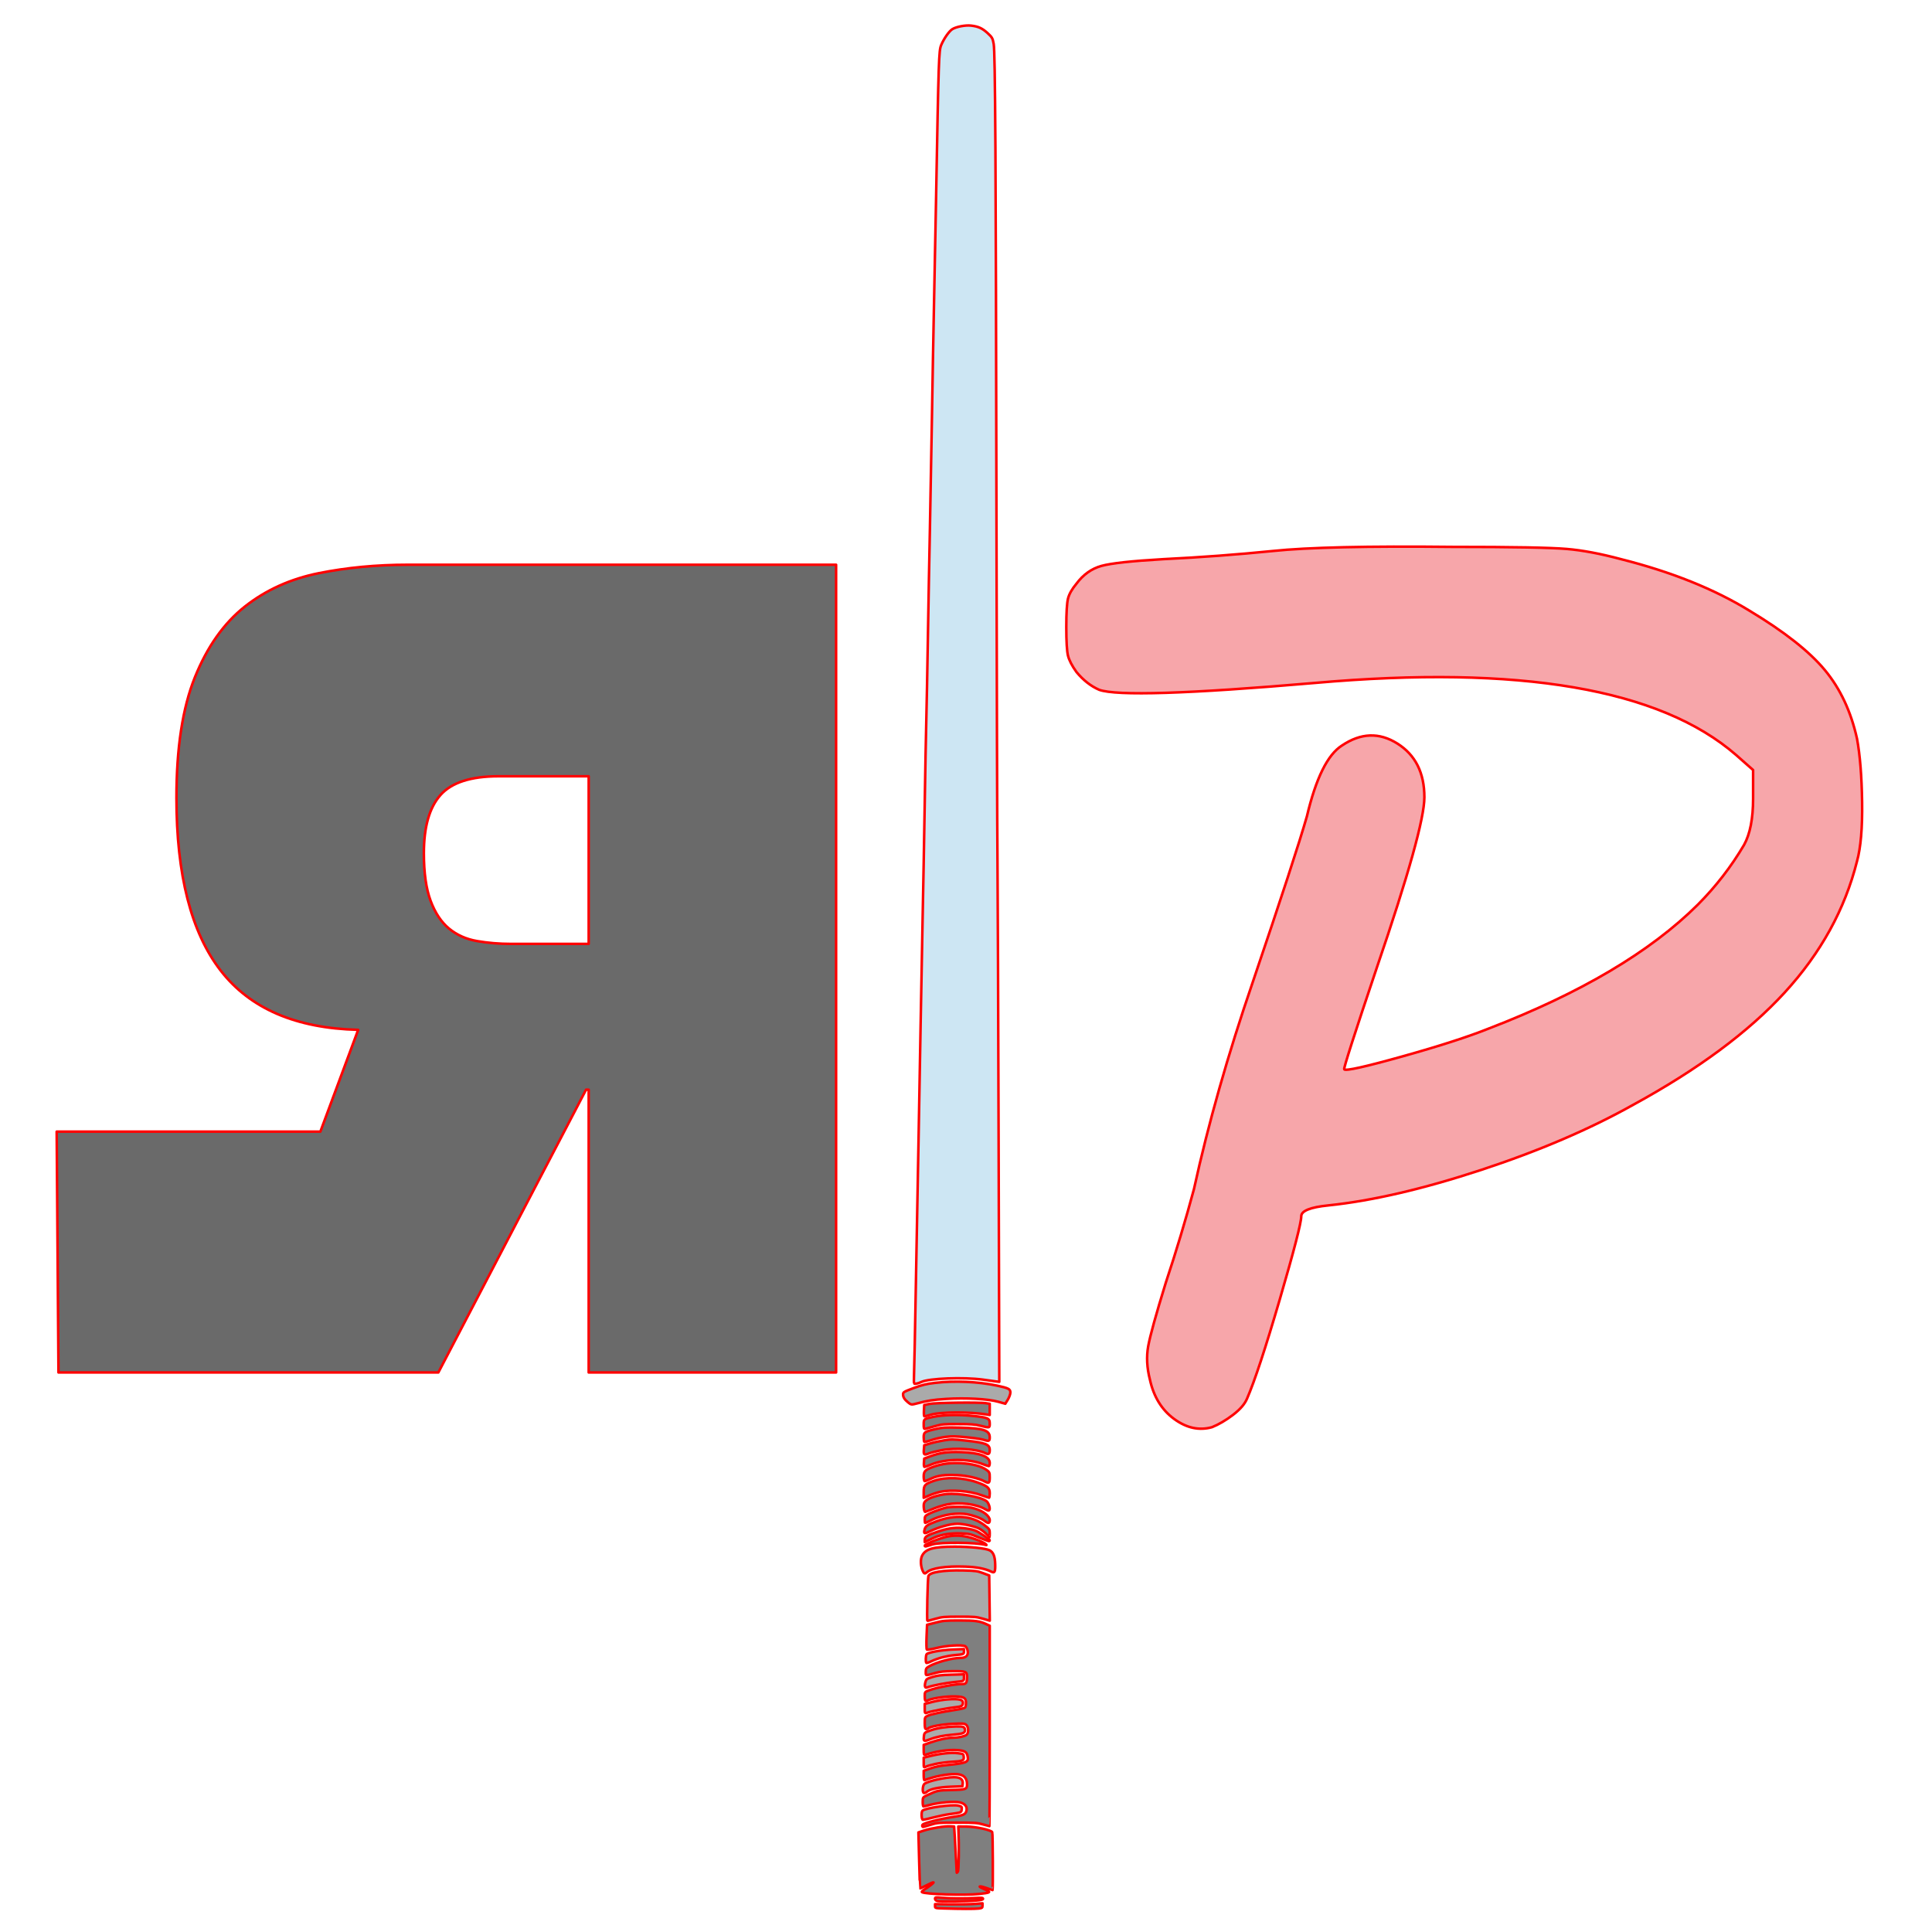
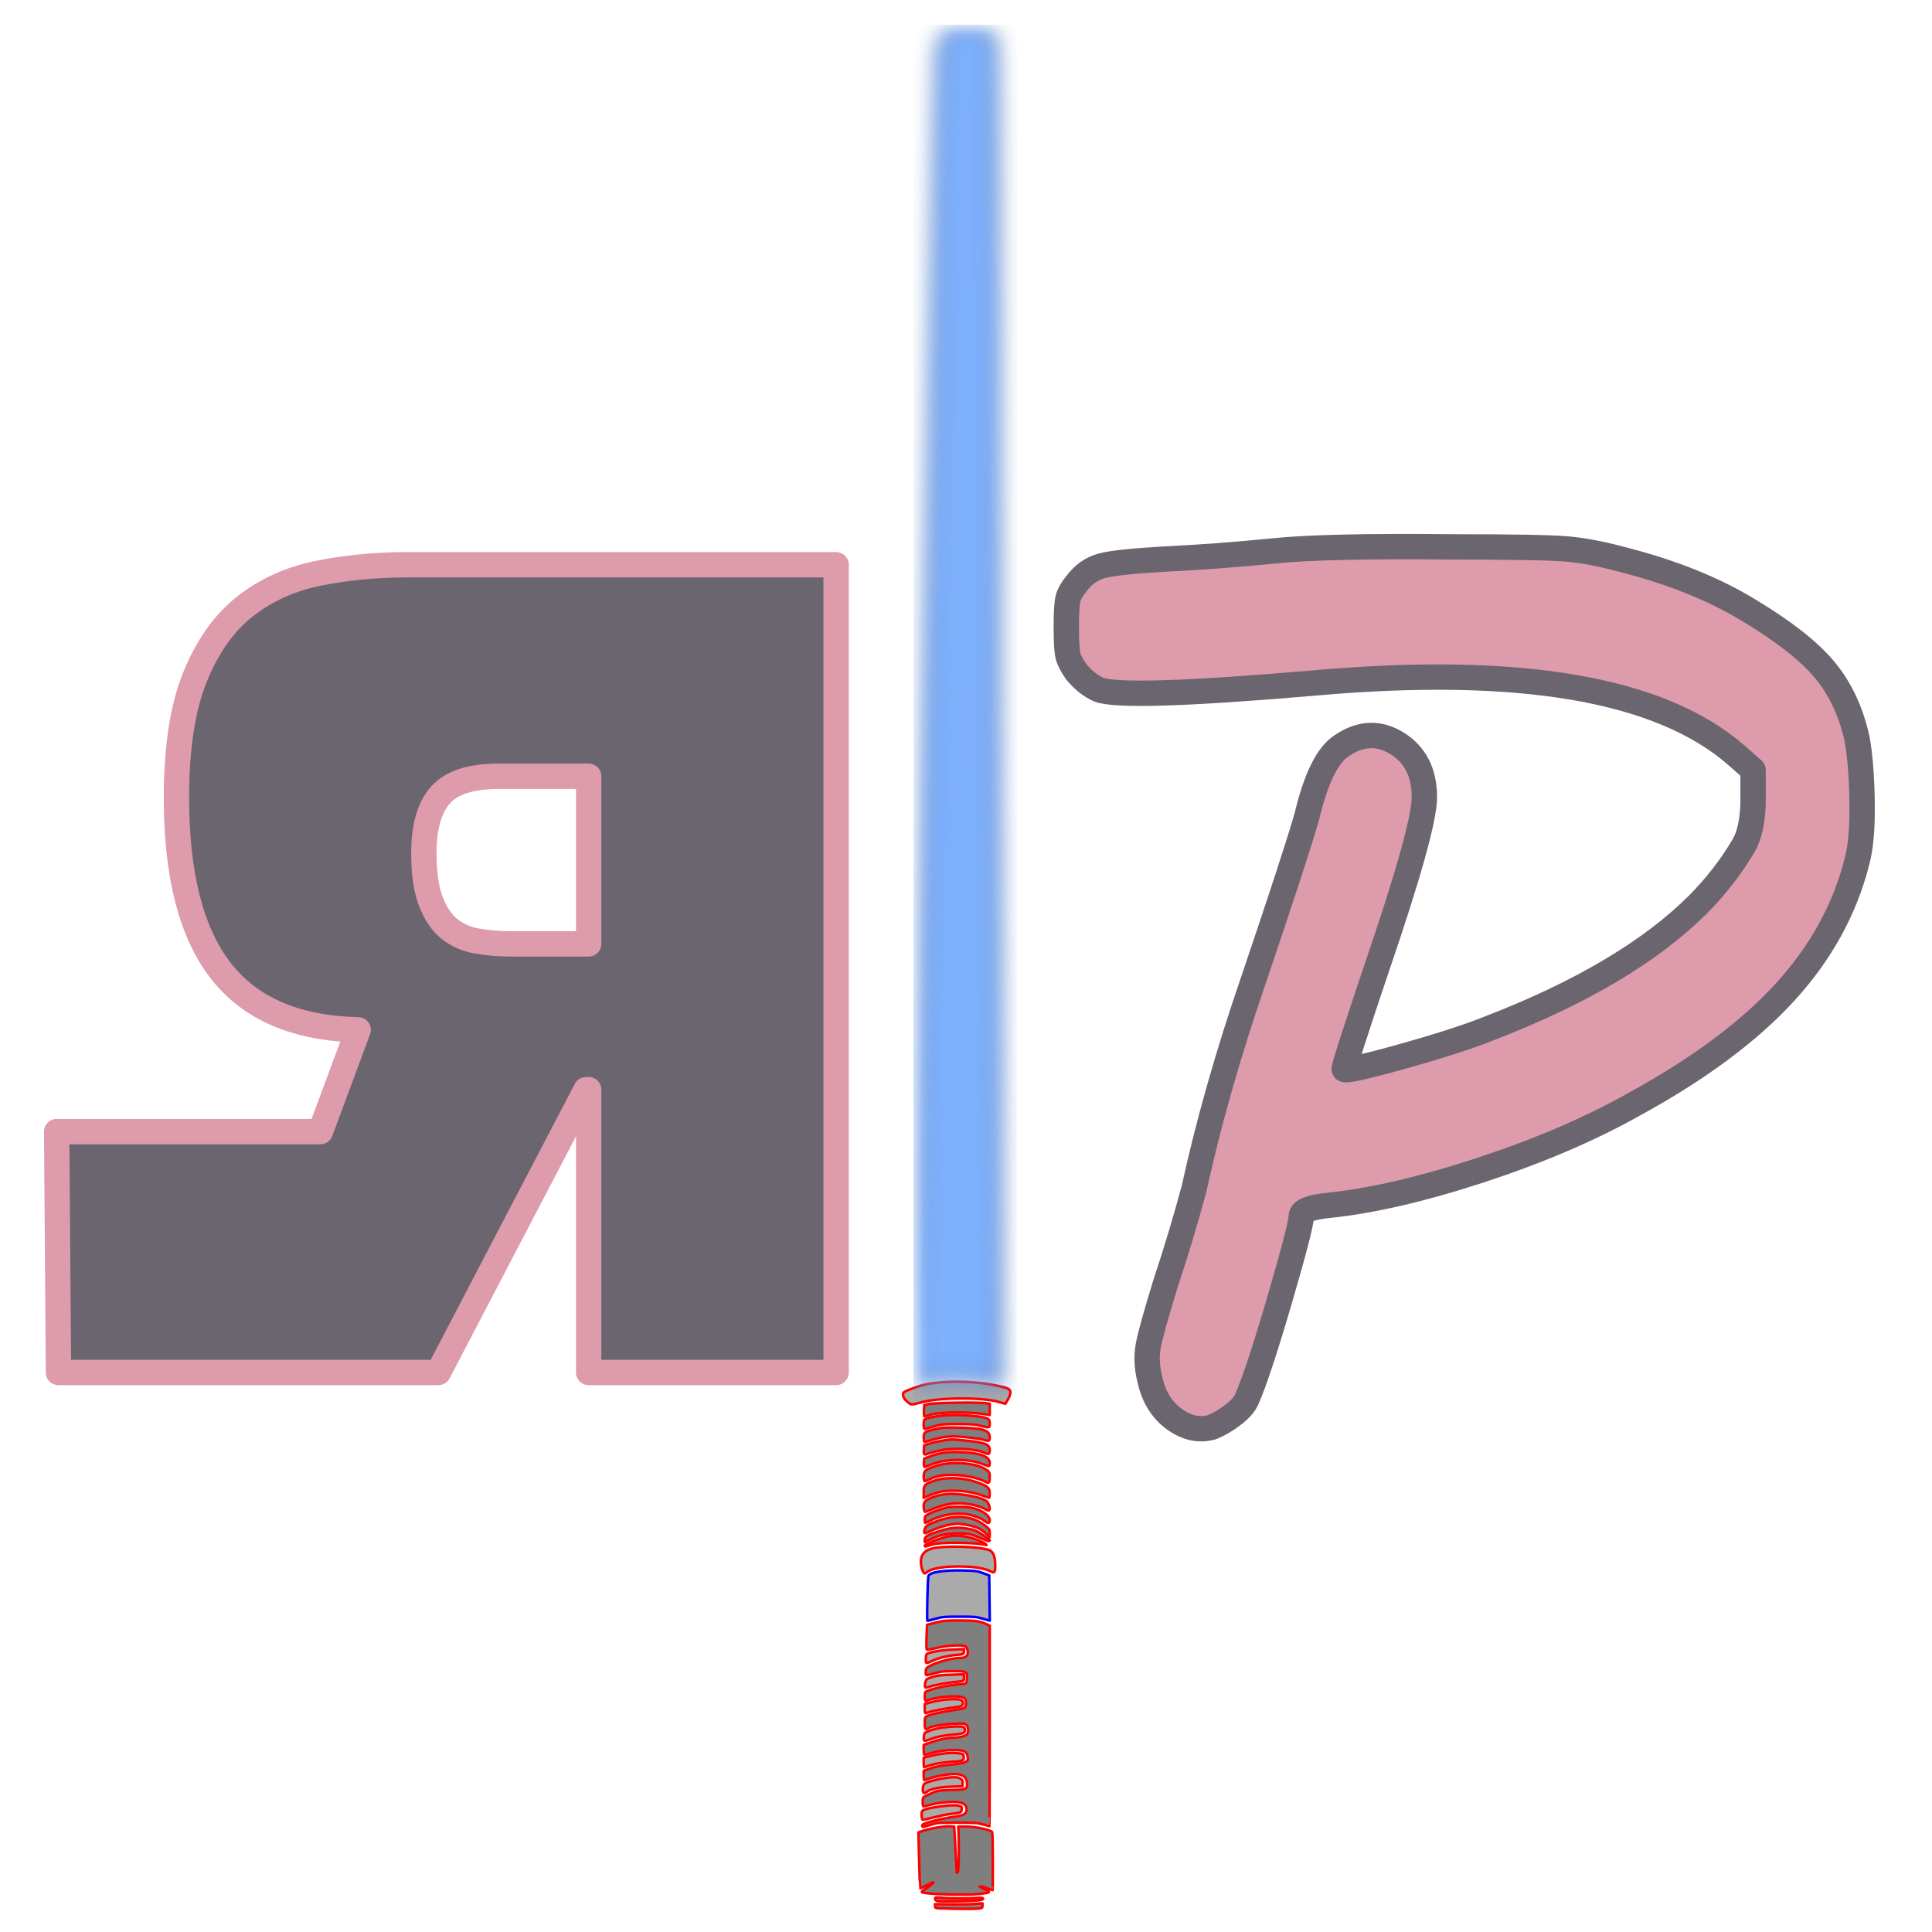
<svg xmlns="http://www.w3.org/2000/svg" version="1.1" width="76.2mm" height="76.2mm" viewBox="0 0 76.2 76.2">
-   <defs />
+   <defs>
+     <filter id="lightSaber" x="0" y="0">
+       <feGaussianBlur result="blurOut" in="offOut" stdDeviation=".4" />
+     </filter>
+   </defs>
  <g>
-     <path d="M 50.21 21.731 C 51.576 21.588 53.937 21.534 57.293 21.57 C 59.669 21.57 61.169 21.597 61.793 21.651 C 62.417 21.704 63.129 21.838 63.931 22.053 C 65.921 22.554 67.614 23.234 69.01 24.092 C 70.376 24.915 71.364 25.693 71.973 26.427 C 72.582 27.16 73.005 28.063 73.243 29.136 C 73.361 29.78 73.428 30.612 73.443 31.632 C 73.458 32.651 73.391 33.429 73.243 33.966 C 72.767 35.862 71.817 37.588 70.391 39.144 C 68.966 40.7 66.976 42.176 64.421 43.571 C 62.699 44.537 60.694 45.395 58.407 46.147 C 56.12 46.898 54.115 47.363 52.393 47.542 C 51.68 47.614 51.323 47.757 51.323 47.971 C 51.323 48.222 51.041 49.313 50.477 51.245 C 49.912 53.176 49.482 54.482 49.185 55.162 C 49.096 55.377 48.91 55.591 48.628 55.806 C 48.346 56.02 48.071 56.181 47.804 56.289 C 47.299 56.432 46.801 56.324 46.311 55.967 C 45.821 55.609 45.502 55.09 45.353 54.411 C 45.234 53.946 45.212 53.507 45.286 53.096 C 45.361 52.684 45.591 51.853 45.977 50.601 C 46.393 49.348 46.764 48.114 47.091 46.898 C 47.655 44.322 48.427 41.603 49.408 38.742 C 50.536 35.415 51.249 33.232 51.546 32.195 C 51.902 30.692 52.363 29.762 52.927 29.405 C 53.67 28.904 54.397 28.877 55.11 29.324 C 55.823 29.771 56.179 30.478 56.179 31.444 C 56.179 32.266 55.556 34.502 54.308 38.151 C 53.417 40.799 52.987 42.14 53.016 42.176 C 53.076 42.247 53.84 42.077 55.311 41.666 C 56.781 41.255 57.917 40.888 58.719 40.566 C 62.342 39.171 65.09 37.543 66.961 35.683 C 67.674 34.967 68.283 34.18 68.788 33.322 C 69.025 32.893 69.144 32.284 69.144 31.497 L 69.144 30.37 L 68.476 29.78 C 65.476 27.169 59.937 26.221 51.858 26.936 C 46.868 27.366 44.032 27.455 43.349 27.205 C 43.022 27.061 42.725 26.829 42.458 26.507 C 42.279 26.257 42.168 26.042 42.123 25.863 C 42.079 25.684 42.056 25.308 42.056 24.736 C 42.056 24.164 42.079 23.788 42.123 23.609 C 42.168 23.43 42.279 23.234 42.458 23.019 C 42.725 22.661 43.052 22.429 43.438 22.321 C 43.824 22.214 44.641 22.125 45.888 22.053 C 47.343 21.982 48.784 21.874 50.21 21.731 Z" fill="#F7A6AA" fill-opacity="1" stroke="#FF0000" stroke-opacity="1" stroke-width="0.1" stroke-linecap="round" stroke-linejoin="round" />
+     <path d="M 50.21 21.731 C 51.576 21.588 53.937 21.534 57.293 21.57 C 59.669 21.57 61.169 21.597 61.793 21.651 C 62.417 21.704 63.129 21.838 63.931 22.053 C 65.921 22.554 67.614 23.234 69.01 24.092 C 70.376 24.915 71.364 25.693 71.973 26.427 C 72.582 27.16 73.005 28.063 73.243 29.136 C 73.361 29.78 73.428 30.612 73.443 31.632 C 73.458 32.651 73.391 33.429 73.243 33.966 C 72.767 35.862 71.817 37.588 70.391 39.144 C 68.966 40.7 66.976 42.176 64.421 43.571 C 62.699 44.537 60.694 45.395 58.407 46.147 C 56.12 46.898 54.115 47.363 52.393 47.542 C 51.68 47.614 51.323 47.757 51.323 47.971 C 51.323 48.222 51.041 49.313 50.477 51.245 C 49.912 53.176 49.482 54.482 49.185 55.162 C 49.096 55.377 48.91 55.591 48.628 55.806 C 48.346 56.02 48.071 56.181 47.804 56.289 C 47.299 56.432 46.801 56.324 46.311 55.967 C 45.821 55.609 45.502 55.09 45.353 54.411 C 45.234 53.946 45.212 53.507 45.286 53.096 C 45.361 52.684 45.591 51.853 45.977 50.601 C 46.393 49.348 46.764 48.114 47.091 46.898 C 47.655 44.322 48.427 41.603 49.408 38.742 C 50.536 35.415 51.249 33.232 51.546 32.195 C 51.902 30.692 52.363 29.762 52.927 29.405 C 53.67 28.904 54.397 28.877 55.11 29.324 C 55.823 29.771 56.179 30.478 56.179 31.444 C 56.179 32.266 55.556 34.502 54.308 38.151 C 53.417 40.799 52.987 42.14 53.016 42.176 C 53.076 42.247 53.84 42.077 55.311 41.666 C 56.781 41.255 57.917 40.888 58.719 40.566 C 62.342 39.171 65.09 37.543 66.961 35.683 C 67.674 34.967 68.283 34.18 68.788 33.322 C 69.025 32.893 69.144 32.284 69.144 31.497 L 69.144 30.37 L 68.476 29.78 C 65.476 27.169 59.937 26.221 51.858 26.936 C 46.868 27.366 44.032 27.455 43.349 27.205 C 43.022 27.061 42.725 26.829 42.458 26.507 C 42.279 26.257 42.168 26.042 42.123 25.863 C 42.079 25.684 42.056 25.308 42.056 24.736 C 42.056 24.164 42.079 23.788 42.123 23.609 C 42.168 23.43 42.279 23.234 42.458 23.019 C 42.725 22.661 43.052 22.429 43.438 22.321 C 43.824 22.214 44.641 22.125 45.888 22.053 C 47.343 21.982 48.784 21.874 50.21 21.731 Z" fill="#DD9BAB" fill-opacity="1" stroke="#6A656F" stroke-opacity="1" stroke-width="01 " stroke-linecap="round" stroke-linejoin="round" />
  </g>
  <g transform="rotate(180)">
-     <path d="M -16.081 -22.274 C -14.851 -22.274 -13.679 -22.385 -12.567 -22.608 C -11.455 -22.832 -10.485 -23.27 -9.656 -23.925 C -8.828 -24.58 -8.172 -25.51 -7.686 -26.715 C -7.201 -27.92 -6.959 -29.504 -6.959 -31.468 C -6.959 -34.503 -7.538 -36.772 -8.698 -38.274 C -9.857 -39.777 -11.667 -40.558 -14.127 -40.618 L -12.636 -44.632 L -2.235 -44.632 L -2.306 -54.132 L -17.289 -54.132 L -23.114 -42.979 L -23.218 -42.979 L -23.218 -54.132 L -32.977 -54.132 L -32.977 -22.274 L -16.081 -22.274 Z M -20.163 -37.228 C -19.69 -37.228 -19.24 -37.191 -18.814 -37.116 C -18.387 -37.042 -18.02 -36.878 -17.712 -36.625 C -17.405 -36.372 -17.162 -36.007 -16.984 -35.53 C -16.807 -35.054 -16.718 -34.429 -16.718 -33.654 C -16.718 -32.612 -16.937 -31.845 -17.375 -31.354 C -17.813 -30.862 -18.577 -30.617 -19.666 -30.617 L -23.218 -30.617 L -23.218 -37.228 L -20.163 -37.228 Z" fill="#6A6A6A" fill-opacity="1" stroke="#FF0000" stroke-opacity="1" stroke-width="0.1" stroke-linecap="round" stroke-linejoin="round" />
+     <path d="M -16.081 -22.274 C -14.851 -22.274 -13.679 -22.385 -12.567 -22.608 C -11.455 -22.832 -10.485 -23.27 -9.656 -23.925 C -8.828 -24.58 -8.172 -25.51 -7.686 -26.715 C -7.201 -27.92 -6.959 -29.504 -6.959 -31.468 C -6.959 -34.503 -7.538 -36.772 -8.698 -38.274 C -9.857 -39.777 -11.667 -40.558 -14.127 -40.618 L -12.636 -44.632 L -2.235 -44.632 L -2.306 -54.132 L -17.289 -54.132 L -23.114 -42.979 L -23.218 -42.979 L -23.218 -54.132 L -32.977 -54.132 L -32.977 -22.274 L -16.081 -22.274 Z M -20.163 -37.228 C -19.69 -37.228 -19.24 -37.191 -18.814 -37.116 C -18.387 -37.042 -18.02 -36.878 -17.712 -36.625 C -17.405 -36.372 -17.162 -36.007 -16.984 -35.53 C -16.807 -35.054 -16.718 -34.429 -16.718 -33.654 C -16.718 -32.612 -16.937 -31.845 -17.375 -31.354 C -17.813 -30.862 -18.577 -30.617 -19.666 -30.617 L -23.218 -30.617 L -23.218 -37.228 L -20.163 -37.228 Z" fill="#6A656F" fill-opacity="1" stroke="#DD9BAB" stroke-opacity="1" stroke-width="1" stroke-linecap="round" stroke-linejoin="round" />
  </g>
  <g>
    <g>
      <path d="M 38.599 75.275 C 38.736 75.257 38.751 75.246 38.751 75.161 L 38.751 75.068 L 38.456 75.092 C 38.294 75.105 37.873 75.113 37.52 75.109 L 36.88 75.101 L 36.88 75.181 C 36.88 75.259 36.885 75.261 37.215 75.271 C 37.881 75.292 38.449 75.293 38.599 75.275 Z" fill="#7F7F7F" fill-opacity="1" stroke="#FF0000" stroke-opacity="1" stroke-width="0.1" stroke-linecap="round" stroke-linejoin="round" />
      <path d="M 38.507 74.96 C 38.701 74.943 38.772 74.924 38.772 74.89 C 38.772 74.851 38.719 74.846 38.467 74.859 C 38.02 74.881 37.468 74.878 37.154 74.85 C 36.894 74.827 36.879 74.829 36.879 74.89 C 36.879 74.927 36.916 74.964 36.965 74.978 C 37.067 75.007 38.127 74.995 38.507 74.96 Z" fill="#7F7F7F" fill-opacity="1" stroke="#FF0000" stroke-opacity="1" stroke-width="0.1" stroke-linecap="round" stroke-linejoin="round" />
      <path d="M 38.616 74.7 C 39.026 74.657 39.083 74.633 38.941 74.567 C 38.881 74.539 38.783 74.493 38.722 74.464 C 38.541 74.379 38.685 74.382 38.918 74.468 C 39.036 74.511 39.139 74.547 39.146 74.547 C 39.169 74.547 39.159 72.311 39.135 72.263 C 39.091 72.176 38.483 72.044 38.121 72.042 L 37.795 72.04 L 37.802 72.181 C 37.83 72.783 37.817 73.771 37.78 73.82 C 37.756 73.852 37.735 73.871 37.734 73.862 C 37.732 73.854 37.72 73.629 37.708 73.364 C 37.696 73.098 37.673 72.692 37.659 72.461 L 37.632 72.04 L 37.479 72.031 C 37.27 72.018 36.706 72.109 36.44 72.199 L 36.223 72.272 L 36.251 73.371 C 36.267 73.975 36.284 74.473 36.29 74.478 C 36.295 74.483 36.411 74.428 36.548 74.356 C 36.685 74.284 36.807 74.232 36.819 74.241 C 36.84 74.258 36.622 74.428 36.432 74.543 C 36.376 74.577 36.345 74.615 36.363 74.629 C 36.467 74.71 38.057 74.76 38.616 74.7 Z" fill="#7F7F7F" fill-opacity="1" stroke="#FF0000" stroke-opacity="1" stroke-width="0.1" stroke-linecap="round" stroke-linejoin="round" />
      <path d="M 36.706 71.971 C 36.973 71.888 37.006 71.886 37.754 71.886 C 38.453 71.887 38.551 71.893 38.768 71.956 C 38.9 71.994 39.015 72.025 39.022 72.025 C 39.03 72.025 39.036 70.246 39.036 68.073 L 39.036 64.12 L 38.904 64.059 C 38.637 63.936 38.467 63.913 37.836 63.913 C 37.279 63.914 37.197 63.921 36.895 63.999 L 36.564 64.084 L 36.544 64.559 C 36.534 64.82 36.538 65.046 36.555 65.06 C 36.571 65.074 36.738 65.048 36.926 65.001 C 37.33 64.9 37.952 64.862 38.071 64.93 C 38.113 64.955 38.152 65.031 38.166 65.117 C 38.196 65.302 38.097 65.392 37.865 65.392 C 37.54 65.392 36.929 65.558 36.647 65.722 C 36.53 65.79 36.513 65.818 36.513 65.942 C 36.513 66.101 36.478 66.098 36.9 65.981 C 37.088 65.93 37.243 65.913 37.577 65.911 C 38.093 65.907 38.141 65.926 38.14 66.135 C 38.14 66.371 38.109 66.42 37.963 66.42 C 37.65 66.42 36.931 66.556 36.625 66.674 C 36.478 66.73 36.473 66.738 36.473 66.898 C 36.473 67.078 36.499 67.122 36.577 67.072 C 36.691 67 37.196 66.914 37.535 66.909 C 37.998 66.903 38.101 66.949 38.1 67.16 C 38.099 67.241 38.084 67.325 38.066 67.347 C 38.048 67.369 37.888 67.408 37.711 67.434 C 37.18 67.513 36.727 67.608 36.596 67.669 C 36.476 67.725 36.473 67.734 36.473 67.961 C 36.473 68.144 36.485 68.195 36.531 68.195 C 36.563 68.195 36.6 68.182 36.613 68.166 C 36.667 68.098 37.164 68.007 37.582 67.988 C 37.97 67.969 38.028 67.974 38.1 68.023 C 38.202 68.094 38.215 68.352 38.119 68.425 C 38.039 68.486 37.8 68.537 37.59 68.537 C 37.365 68.537 37.033 68.607 36.705 68.723 L 36.432 68.82 L 36.432 69.024 C 36.432 69.207 36.439 69.226 36.503 69.206 C 36.949 69.066 37.405 69.002 37.775 69.027 C 38.051 69.047 38.13 69.097 38.164 69.274 C 38.21 69.508 38.133 69.539 37.289 69.623 C 37.071 69.645 36.853 69.691 36.689 69.75 L 36.432 69.842 L 36.432 70.033 C 36.432 70.138 36.446 70.219 36.462 70.212 C 36.84 70.067 37.325 69.97 37.67 69.97 C 37.983 69.97 38.141 70.104 38.141 70.371 C 38.141 70.572 38.102 70.586 37.531 70.599 C 36.996 70.611 36.959 70.619 36.566 70.806 C 36.397 70.887 36.394 70.891 36.393 71.067 C 36.392 71.166 36.406 71.246 36.423 71.246 C 36.441 71.246 36.559 71.218 36.686 71.184 C 37.038 71.09 37.645 71.039 37.852 71.086 C 38.059 71.133 38.157 71.257 38.117 71.42 C 38.084 71.556 37.994 71.6 37.653 71.651 C 37.088 71.735 36.444 71.897 36.385 71.97 C 36.358 72.004 36.375 72.056 36.413 72.056 C 36.423 72.056 36.555 72.018 36.706 71.971 Z" fill="#7F7F7F" fill-opacity="1" stroke="#FF0000" stroke-opacity="1" stroke-width="0.1" stroke-linecap="round" stroke-linejoin="round" />
      <path d="M 36.813 71.682 C 37.011 71.632 37.286 71.574 37.423 71.555 C 37.925 71.486 37.916 71.489 37.93 71.365 C 37.941 71.261 37.931 71.25 37.8 71.217 C 37.559 71.156 36.486 71.307 36.382 71.417 C 36.329 71.473 36.345 71.776 36.401 71.775 C 36.429 71.775 36.615 71.733 36.813 71.682 Z" fill="#AAAAAA" fill-opacity="1" stroke="#FF0000" stroke-opacity="1" stroke-width="0.1" stroke-linecap="round" stroke-linejoin="round" />
      <path d="M 36.55 70.674 C 36.671 70.563 37.016 70.488 37.49 70.47 L 37.958 70.452 L 37.97 70.343 C 37.988 70.18 37.866 70.094 37.621 70.095 C 37.275 70.097 36.603 70.248 36.463 70.355 C 36.383 70.417 36.369 70.717 36.446 70.717 C 36.478 70.717 36.524 70.698 36.55 70.674 Z" fill="#AAAAAA" fill-opacity="1" stroke="#FF0000" stroke-opacity="1" stroke-width="0.1" stroke-linecap="round" stroke-linejoin="round" />
      <path d="M 36.9 69.57 C 37.057 69.535 37.338 69.499 37.526 69.488 C 37.966 69.464 38.027 69.439 38.011 69.29 C 37.999 69.177 37.996 69.175 37.775 69.148 C 37.517 69.116 37.085 69.161 36.686 69.261 L 36.432 69.324 L 36.432 69.523 C 36.432 69.722 36.432 69.722 36.523 69.677 C 36.574 69.652 36.743 69.604 36.9 69.57 Z" fill="#AAAAAA" fill-opacity="1" stroke="#FF0000" stroke-opacity="1" stroke-width="0.1" stroke-linecap="round" stroke-linejoin="round" />
      <path d="M 36.667 68.604 C 36.929 68.503 37.213 68.445 37.581 68.417 C 37.96 68.387 38.06 68.352 38.059 68.245 C 38.058 68.111 37.999 68.085 37.709 68.094 C 37.291 68.106 36.984 68.152 36.719 68.243 C 36.455 68.334 36.451 68.337 36.436 68.529 C 36.424 68.68 36.449 68.688 36.667 68.604 Z" fill="#AAAAAA" fill-opacity="1" stroke="#FF0000" stroke-opacity="1" stroke-width="0.1" stroke-linecap="round" stroke-linejoin="round" />
      <path d="M 36.593 67.542 C 36.701 67.497 37.393 67.364 37.653 67.338 C 37.922 67.311 37.978 67.281 37.978 67.162 C 37.978 67.093 37.953 67.064 37.866 67.039 C 37.692 66.986 37.167 67.026 36.8 67.12 L 36.473 67.203 L 36.473 67.388 C 36.473 67.583 36.477 67.589 36.593 67.542 Z" fill="#AAAAAA" fill-opacity="1" stroke="#FF0000" stroke-opacity="1" stroke-width="0.1" stroke-linecap="round" stroke-linejoin="round" />
      <path d="M 37.083 66.426 C 37.273 66.39 37.52 66.352 37.632 66.342 C 38.023 66.305 38.019 66.307 38.019 66.166 L 38.019 66.038 L 37.52 66.052 C 37.115 66.064 36.976 66.081 36.778 66.142 C 36.548 66.213 36.532 66.225 36.498 66.348 C 36.478 66.42 36.473 66.501 36.487 66.528 C 36.509 66.572 36.525 66.572 36.624 66.534 C 36.686 66.51 36.893 66.462 37.083 66.426 Z" fill="#AAAAAA" fill-opacity="1" stroke="#FF0000" stroke-opacity="1" stroke-width="0.1" stroke-linecap="round" stroke-linejoin="round" />
      <path d="M 37.18 65.362 C 37.317 65.328 37.52 65.291 37.632 65.281 C 38.008 65.248 38.019 65.244 38.019 65.138 L 38.019 65.041 L 37.581 65.059 C 37.132 65.077 36.608 65.171 36.547 65.244 C 36.509 65.289 36.502 65.56 36.537 65.587 C 36.55 65.597 36.645 65.565 36.746 65.515 C 36.848 65.466 37.044 65.397 37.18 65.362 Z" fill="#AAAAAA" fill-opacity="1" stroke="#FF0000" stroke-opacity="1" stroke-width="0.1" stroke-linecap="round" stroke-linejoin="round" />
-       <path d="M 36.895 63.846 C 37.163 63.77 37.233 63.764 37.836 63.763 C 38.436 63.762 38.508 63.768 38.762 63.842 L 39.038 63.921 L 39.027 63.03 L 39.016 62.138 L 38.772 62.046 C 38.547 61.962 38.484 61.953 37.991 61.941 C 37.201 61.922 36.658 62.011 36.617 62.165 C 36.586 62.283 36.549 63.929 36.578 63.929 C 36.593 63.929 36.736 63.891 36.895 63.846 Z" fill="#AAAAAA" fill-opacity="1" stroke="#FF0000" stroke-opacity="1" stroke-width="0.1" stroke-linecap="round" stroke-linejoin="round" />
+       <path d="M 36.895 63.846 C 37.163 63.77 37.233 63.764 37.836 63.763 C 38.436 63.762 38.508 63.768 38.762 63.842 L 39.038 63.921 L 39.027 63.03 L 39.016 62.138 L 38.772 62.046 C 38.547 61.962 38.484 61.953 37.991 61.941 C 37.201 61.922 36.658 62.011 36.617 62.165 C 36.586 62.283 36.549 63.929 36.578 63.929 C 36.593 63.929 36.736 63.891 36.895 63.846 Z" fill="#AAAAAA" fill-opacity="1" stroke="blue" stroke-opacity="1" stroke-width="0.1" stroke-linecap="round" stroke-linejoin="round" />
      <path d="M 36.556 62.011 C 36.733 61.848 37.308 61.762 38.059 61.788 C 38.523 61.803 38.862 61.869 39.104 61.989 C 39.233 62.053 39.26 61.997 39.251 61.68 C 39.242 61.381 39.175 61.218 39.03 61.145 C 38.872 61.066 38.252 61.001 37.658 61.002 C 36.815 61.002 36.504 61.089 36.369 61.359 C 36.295 61.506 36.308 61.77 36.397 61.966 C 36.445 62.072 36.48 62.082 36.556 62.011 Z" fill="#AAAAAA" fill-opacity="1" stroke="#FF0000" stroke-opacity="1" stroke-width="0.1" stroke-linecap="round" stroke-linejoin="round" />
      <path d="M 36.778 60.913 C 37.092 60.819 38.511 60.832 38.871 60.932 C 38.923 60.946 38.922 60.938 38.862 60.887 C 38.823 60.852 38.643 60.771 38.464 60.706 C 38.085 60.57 37.746 60.535 37.403 60.596 C 37.117 60.648 36.473 60.9 36.473 60.961 C 36.473 60.994 36.494 61.001 36.544 60.985 C 36.583 60.972 36.688 60.94 36.778 60.913 Z" fill="#7F7F7F" fill-opacity="1" stroke="#FF0000" stroke-opacity="1" stroke-width="0.1" stroke-linecap="round" stroke-linejoin="round" />
      <path d="M 36.861 60.638 C 37.133 60.521 37.505 60.463 37.896 60.478 C 38.218 60.489 38.272 60.502 38.604 60.637 C 38.802 60.717 38.98 60.783 39 60.783 C 39.053 60.783 39.044 60.728 38.985 60.692 C 38.957 60.674 38.852 60.602 38.751 60.532 C 38.515 60.368 38.419 60.331 38.109 60.284 C 37.741 60.228 37.44 60.259 37.028 60.395 C 36.575 60.544 36.473 60.605 36.473 60.727 L 36.473 60.822 L 36.585 60.765 C 36.646 60.734 36.77 60.677 36.861 60.638 Z" fill="#7F7F7F" fill-opacity="1" stroke="#FF0000" stroke-opacity="1" stroke-width="0.1" stroke-linecap="round" stroke-linejoin="round" />
      <path d="M 39.036 60.471 C 39.036 60.324 39.023 60.303 38.838 60.162 C 38.338 59.779 37.682 59.724 36.931 60.003 C 36.566 60.139 36.492 60.194 36.46 60.355 C 36.433 60.492 36.461 60.498 36.667 60.4 C 37.036 60.224 37.491 60.099 37.766 60.099 C 37.989 60.098 38.436 60.196 38.608 60.283 C 38.697 60.327 38.825 60.423 38.893 60.494 C 38.961 60.565 39.021 60.625 39.026 60.626 C 39.032 60.627 39.036 60.557 39.036 60.471 Z" fill="#7F7F7F" fill-opacity="1" stroke="#FF0000" stroke-opacity="1" stroke-width="0.1" stroke-linecap="round" stroke-linejoin="round" />
      <path d="M 36.689 59.975 C 37.079 59.773 37.593 59.669 38.014 59.706 C 38.284 59.73 38.689 59.868 38.833 59.984 C 38.974 60.098 39.036 60.09 39.036 59.957 C 39.036 59.795 38.784 59.598 38.456 59.503 C 38.25 59.444 38.125 59.43 37.795 59.431 C 37.43 59.432 37.357 59.442 37.087 59.53 C 36.922 59.585 36.716 59.666 36.63 59.712 C 36.488 59.787 36.473 59.809 36.473 59.931 C 36.473 60.006 36.481 60.067 36.491 60.067 C 36.501 60.067 36.59 60.025 36.689 59.975 Z" fill="#7F7F7F" fill-opacity="1" stroke="#FF0000" stroke-opacity="1" stroke-width="0.1" stroke-linecap="round" stroke-linejoin="round" />
      <path d="M 36.806 59.508 C 36.97 59.44 37.223 59.361 37.368 59.333 C 37.855 59.237 38.511 59.321 38.861 59.525 C 38.945 59.574 39 59.588 39.018 59.567 C 39.069 59.504 38.994 59.267 38.902 59.202 C 38.658 59.03 37.827 58.884 37.338 58.927 C 37.044 58.954 36.679 59.064 36.544 59.167 C 36.455 59.235 36.432 59.281 36.432 59.393 C 36.432 59.52 36.461 59.631 36.494 59.631 C 36.501 59.631 36.641 59.576 36.806 59.508 Z" fill="#7F7F7F" fill-opacity="1" stroke="#FF0000" stroke-opacity="1" stroke-width="0.1" stroke-linecap="round" stroke-linejoin="round" />
      <path d="M 37.08 58.84 C 37.513 58.743 38.243 58.802 38.715 58.973 C 38.862 59.027 38.995 59.071 39.01 59.071 C 39.024 59.071 39.036 58.993 39.036 58.898 C 39.036 58.683 38.954 58.611 38.536 58.464 C 37.982 58.269 37.297 58.244 36.845 58.402 C 36.471 58.533 36.432 58.575 36.432 58.845 L 36.432 59.075 L 36.646 58.982 C 36.763 58.931 36.959 58.867 37.08 58.84 Z" fill="#7F7F7F" fill-opacity="1" stroke="#FF0000" stroke-opacity="1" stroke-width="0.1" stroke-linecap="round" stroke-linejoin="round" />
      <path d="M 39.036 58.273 C 39.036 58.078 39.028 58.06 38.899 57.967 C 38.706 57.827 38.332 57.731 37.906 57.71 C 37.49 57.69 37.16 57.731 36.843 57.842 C 36.489 57.966 36.432 58.021 36.432 58.235 C 36.432 58.335 36.45 58.417 36.472 58.417 C 36.494 58.417 36.6 58.375 36.709 58.324 C 36.984 58.195 37.267 58.155 37.749 58.179 C 38.147 58.199 38.61 58.306 38.845 58.433 C 39.007 58.519 39.036 58.494 39.036 58.273 Z" fill="#7F7F7F" fill-opacity="1" stroke="#FF0000" stroke-opacity="1" stroke-width="0.1" stroke-linecap="round" stroke-linejoin="round" />
      <path d="M 36.727 57.762 C 37.291 57.528 38.195 57.521 38.765 57.747 C 38.874 57.79 38.979 57.825 38.999 57.825 C 39.02 57.825 39.036 57.768 39.036 57.699 C 39.036 57.444 38.645 57.298 37.897 57.273 C 37.37 57.255 37.061 57.298 36.676 57.444 L 36.452 57.529 L 36.44 57.693 C 36.433 57.783 36.444 57.856 36.463 57.856 C 36.483 57.856 36.602 57.814 36.727 57.762 Z" fill="#7F7F7F" fill-opacity="1" stroke="#FF0000" stroke-opacity="1" stroke-width="0.1" stroke-linecap="round" stroke-linejoin="round" />
      <path d="M 37.125 57.198 C 37.676 57.092 38.534 57.148 38.862 57.313 C 38.992 57.378 39.036 57.347 39.036 57.19 C 39.036 56.964 38.871 56.901 38.057 56.814 C 37.585 56.764 37.521 56.763 37.237 56.808 C 37.068 56.835 36.822 56.89 36.691 56.93 L 36.452 57.003 L 36.44 57.153 C 36.42 57.381 36.441 57.401 36.626 57.327 C 36.712 57.293 36.936 57.235 37.125 57.198 Z" fill="#7F7F7F" fill-opacity="1" stroke="#FF0000" stroke-opacity="1" stroke-width="0.1" stroke-linecap="round" stroke-linejoin="round" />
      <path d="M 37.295 56.672 C 37.547 56.641 37.684 56.644 38.119 56.687 C 38.406 56.715 38.704 56.758 38.782 56.783 C 39.008 56.855 39.036 56.845 39.036 56.692 C 39.036 56.41 38.782 56.328 37.847 56.307 C 37.274 56.294 37.176 56.3 36.911 56.361 C 36.468 56.463 36.432 56.487 36.432 56.684 C 36.432 56.775 36.443 56.858 36.456 56.868 C 36.469 56.878 36.595 56.846 36.736 56.798 C 36.877 56.749 37.129 56.693 37.295 56.672 Z" fill="#7F7F7F" fill-opacity="1" stroke="#FF0000" stroke-opacity="1" stroke-width="0.1" stroke-linecap="round" stroke-linejoin="round" />
      <path d="M 36.879 56.248 C 37.162 56.17 37.23 56.164 37.795 56.166 C 38.299 56.167 38.452 56.179 38.67 56.233 C 39.037 56.324 39.036 56.324 39.036 56.144 C 39.036 55.937 38.968 55.907 38.361 55.844 C 37.807 55.787 37.203 55.802 36.819 55.881 C 36.436 55.96 36.432 55.963 36.432 56.179 C 36.432 56.346 36.44 56.367 36.503 56.351 C 36.542 56.341 36.712 56.295 36.879 56.248 Z" fill="#7F7F7F" fill-opacity="1" stroke="#FF0000" stroke-opacity="1" stroke-width="0.1" stroke-linecap="round" stroke-linejoin="round" />
      <path d="M 36.717 55.796 C 37.085 55.684 38.279 55.681 38.924 55.789 L 39.036 55.808 L 39.036 55.588 L 39.036 55.368 L 38.884 55.343 C 38.618 55.301 36.885 55.323 36.656 55.372 L 36.452 55.416 L 36.44 55.639 C 36.434 55.763 36.443 55.863 36.461 55.863 C 36.478 55.863 36.594 55.833 36.717 55.796 Z" fill="#7F7F7F" fill-opacity="1" stroke="#FF0000" stroke-opacity="1" stroke-width="0.1" stroke-linecap="round" stroke-linejoin="round" />
      <path d="M 36.166 55.353 C 36.585 55.241 36.803 55.207 37.32 55.174 C 38.081 55.126 38.979 55.175 39.374 55.287 L 39.65 55.365 L 39.75 55.202 C 39.805 55.112 39.85 54.986 39.85 54.922 C 39.85 54.784 39.78 54.748 39.316 54.649 C 38.58 54.492 37.644 54.451 36.871 54.543 C 36.529 54.583 36.376 54.621 36.035 54.747 C 35.644 54.893 35.618 54.909 35.618 54.996 C 35.618 55.107 35.673 55.195 35.814 55.311 C 35.934 55.409 35.947 55.411 36.166 55.353 Z" fill="#AAAAAA" fill-opacity="1" stroke="#FF0000" stroke-opacity="1" stroke-width="0.1" stroke-linecap="round" stroke-linejoin="round" />
    </g>
-     <path d="M 36.335 54.507 C 36.639 54.361 38.005 54.309 38.772 54.414 C 38.996 54.445 39.231 54.477 39.296 54.486 L 39.413 54.501 L 39.387 45.179 C 39.373 40.051 39.352 35.001 39.342 33.956 C 39.331 32.912 39.312 26.711 39.301 20.177 C 39.277 6.132 39.253 2.071 39.192 1.731 C 39.151 1.506 39.132 1.472 38.954 1.308 C 38.741 1.113 38.587 1.043 38.298 1.01 C 38.079 0.985 37.724 1.052 37.564 1.148 C 37.437 1.224 37.229 1.521 37.121 1.779 C 37.03 1.997 37.02 2.3 36.922 7.69 C 36.898 9 36.86 10.962 36.837 12.05 C 36.814 13.137 36.778 15.141 36.756 16.503 C 36.734 17.864 36.698 19.812 36.677 20.831 C 36.655 21.85 36.619 23.791 36.597 25.144 C 36.575 26.497 36.546 27.975 36.534 28.429 C 36.521 28.883 36.493 30.382 36.471 31.761 C 36.449 33.14 36.413 35.102 36.391 36.121 C 36.369 37.14 36.333 39.052 36.311 40.371 C 36.289 41.69 36.252 43.708 36.23 44.855 C 36.207 46.003 36.161 48.511 36.127 50.429 C 36.094 52.348 36.059 54.06 36.05 54.235 C 36.041 54.409 36.044 54.56 36.057 54.57 C 36.086 54.592 36.223 54.561 36.335 54.507 Z" fill="#CDE6F3" fill-opacity="1" stroke="#FF0000" stroke-opacity="1" stroke-width="0.1" stroke-linecap="round" stroke-linejoin="round" />
+     <path d="M 36.335 54.507 C 36.639 54.361 38.005 54.309 38.772 54.414 C 38.996 54.445 39.231 54.477 39.296 54.486 L 39.413 54.501 L 39.387 45.179 C 39.373 40.051 39.352 35.001 39.342 33.956 C 39.331 32.912 39.312 26.711 39.301 20.177 C 39.277 6.132 39.253 2.071 39.192 1.731 C 39.151 1.506 39.132 1.472 38.954 1.308 C 38.741 1.113 38.587 1.043 38.298 1.01 C 38.079 0.985 37.724 1.052 37.564 1.148 C 37.437 1.224 37.229 1.521 37.121 1.779 C 37.03 1.997 37.02 2.3 36.922 7.69 C 36.898 9 36.86 10.962 36.837 12.05 C 36.814 13.137 36.778 15.141 36.756 16.503 C 36.734 17.864 36.698 19.812 36.677 20.831 C 36.655 21.85 36.619 23.791 36.597 25.144 C 36.575 26.497 36.546 27.975 36.534 28.429 C 36.521 28.883 36.493 30.382 36.471 31.761 C 36.449 33.14 36.413 35.102 36.391 36.121 C 36.369 37.14 36.333 39.052 36.311 40.371 C 36.289 41.69 36.252 43.708 36.23 44.855 C 36.207 46.003 36.161 48.511 36.127 50.429 C 36.094 52.348 36.059 54.06 36.05 54.235 C 36.041 54.409 36.044 54.56 36.057 54.57 C 36.086 54.592 36.223 54.561 36.335 54.507 Z" fill="#7eb0fc" fill-opacity="1" stroke="#1f56ad" stroke-opacity="1" filter="url(#lightSaber)" stroke-width="0.25" stroke-linecap="round" stroke-linejoin="round" />
  </g>
</svg>
